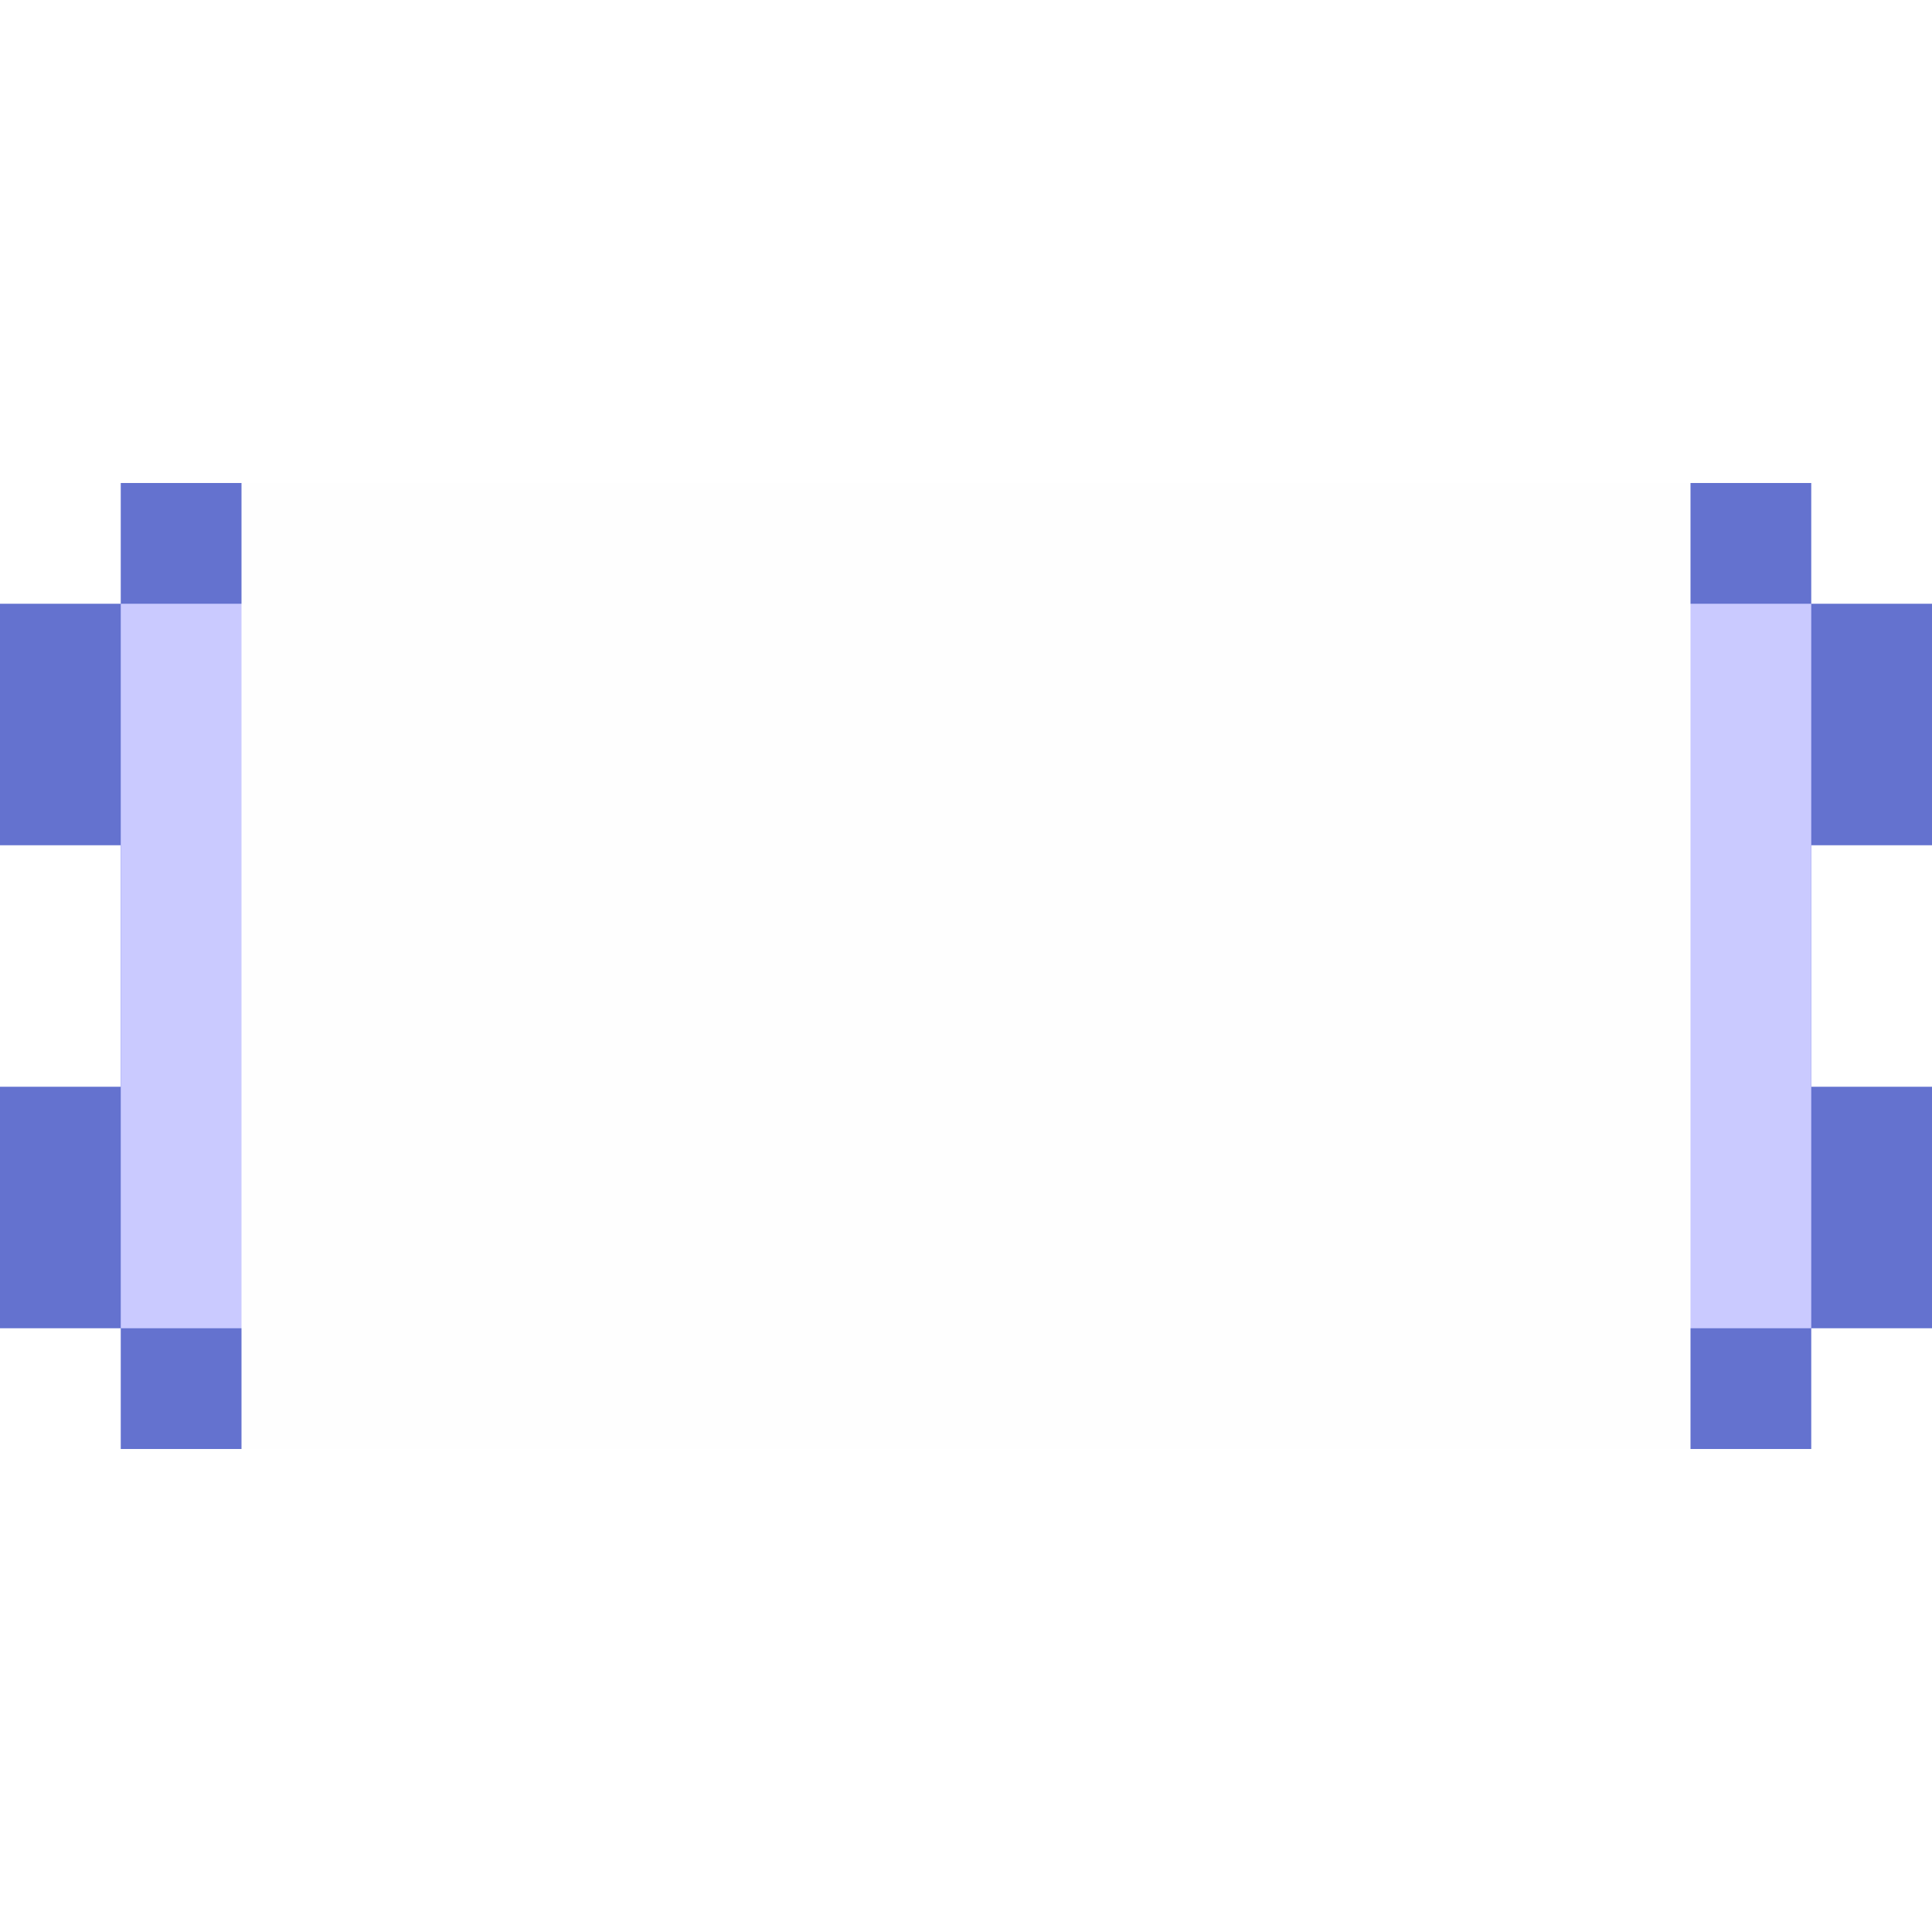
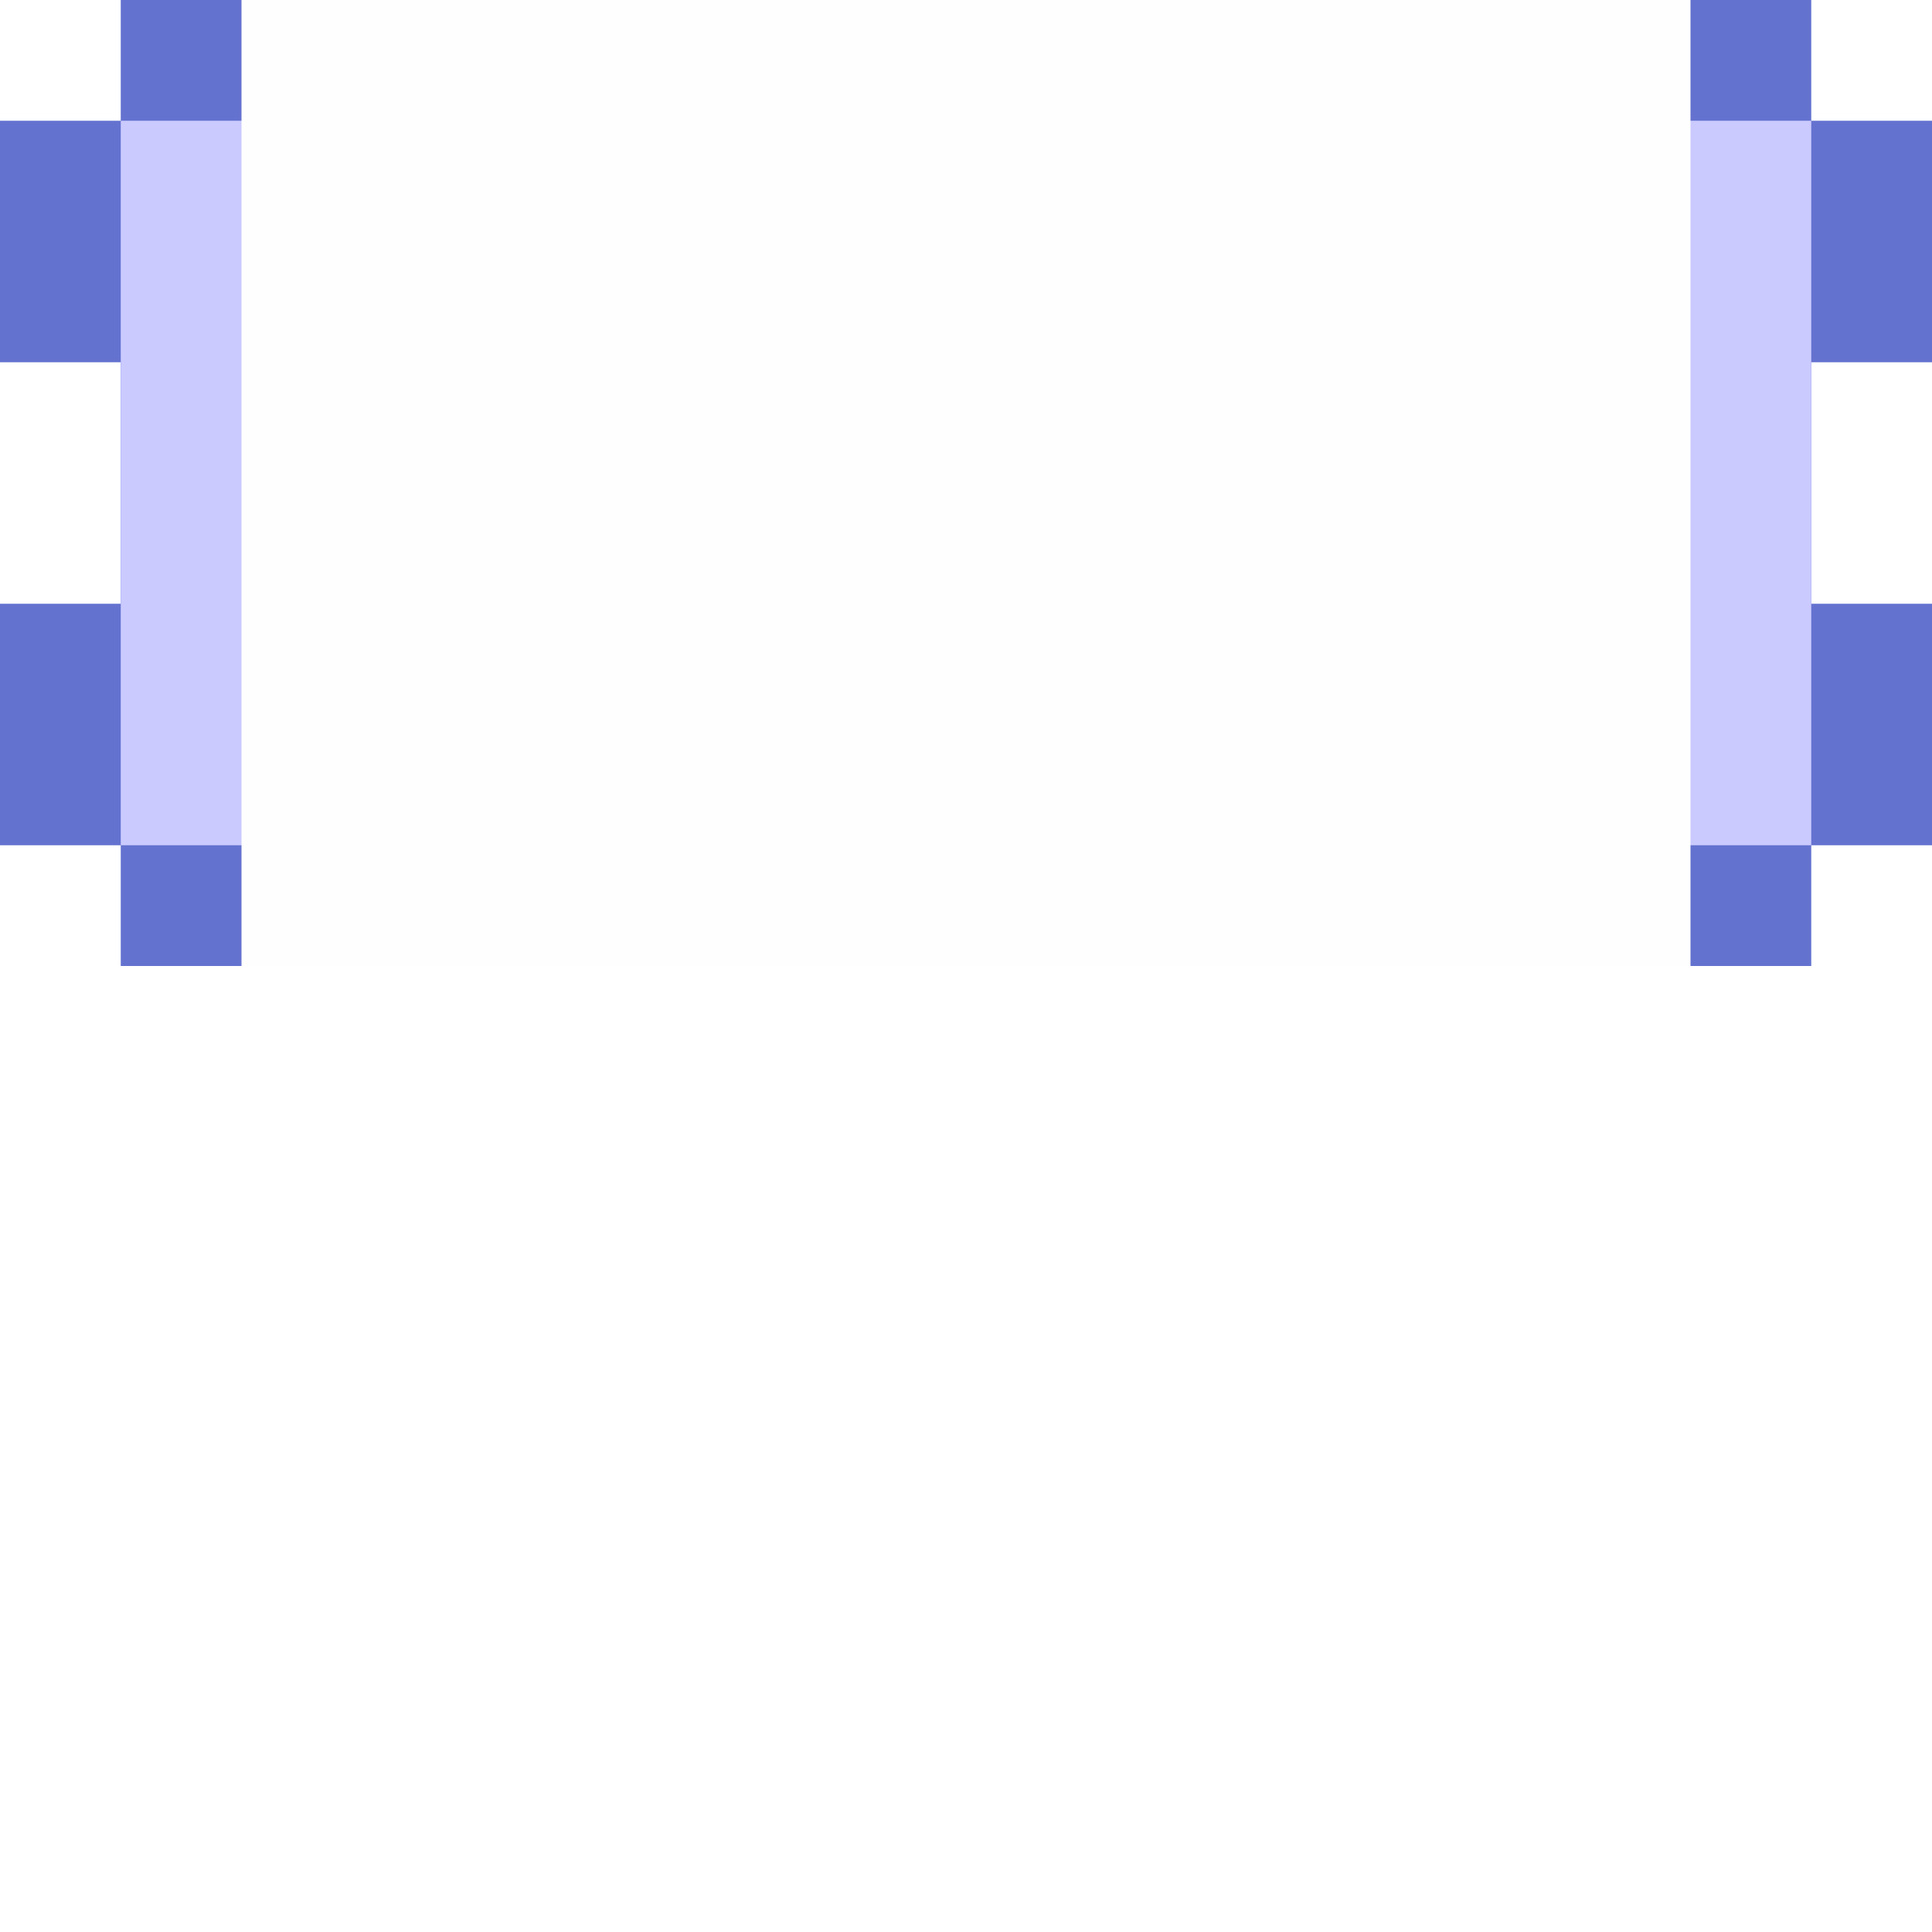
<svg xmlns="http://www.w3.org/2000/svg" width="32" height="32" viewBox="0 0 32 32" version="1.1" id="svg1">
  <defs id="defs1" />
  <g id="layer1">
-     <rect style="fill:#6472cf;fill-opacity:1;stroke-width:5.306" id="rect2" width="28" height="16" x="2" y="8" />
-     <rect style="fill:#6472cf;fill-opacity:1;stroke-width:2.836" id="rect2-6" width="32" height="4" x="0" y="10" />
-     <rect style="fill:#6472cf;fill-opacity:1;stroke-width:2.836" id="rect2-6-9" width="32" height="4" x="0" y="18" />
-     <rect style="fill:#cacaff;fill-opacity:1;stroke-width:0.859" id="rect1-1" width="28" height="12" x="2" y="10" />
-     <rect style="fill:#fefefe;fill-opacity:1;stroke-width:0.918" id="rect1" width="24" height="16" x="4" y="8" />
+     <rect style="fill:#6472cf;fill-opacity:1;stroke-width:5.306" id="rect2" width="28" height="16" x="2" y="0" />
+     <rect style="fill:#6472cf;fill-opacity:1;stroke-width:2.836" id="rect2-6" width="32" height="4" x="0" y="2" />
+     <rect style="fill:#6472cf;fill-opacity:1;stroke-width:2.836" id="rect2-6-9" width="32" height="4" x="0" y="10" />
+     <rect style="fill:#cacaff;fill-opacity:1;stroke-width:0.859" id="rect1-1" width="28" height="12" x="2" y="2" />
+     <rect style="fill:#fefefe;fill-opacity:1;stroke-width:0.918" id="rect1" width="24" height="16" x="4" y="0" />
  </g>
</svg>
